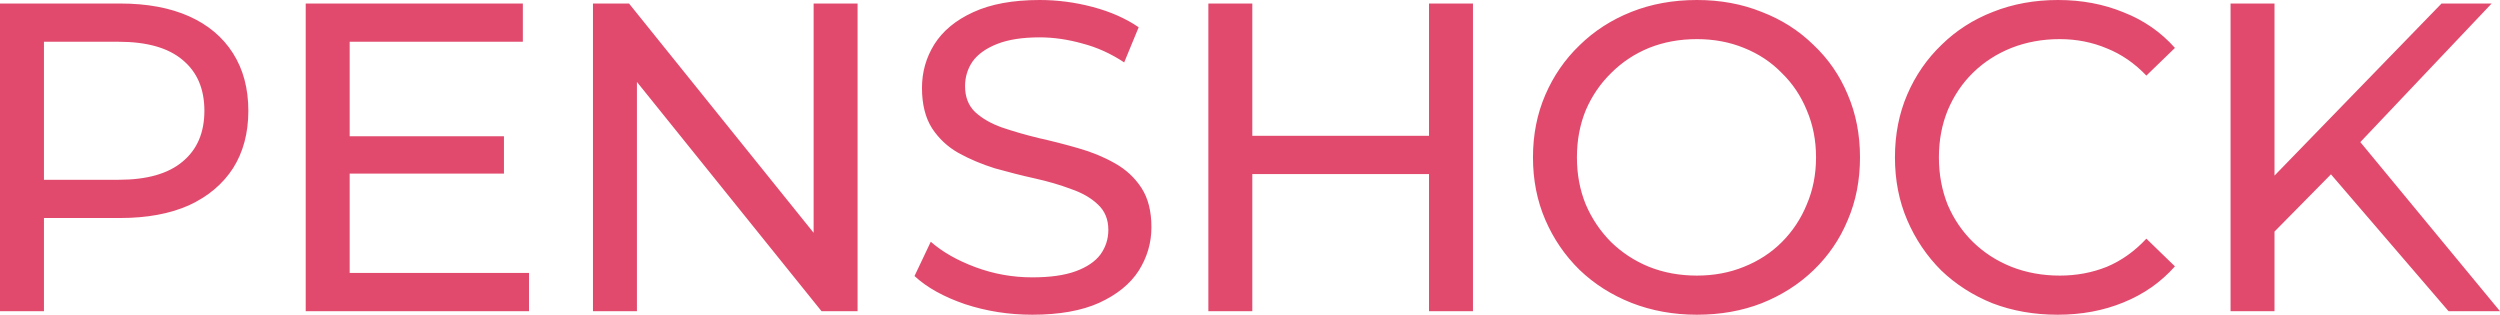
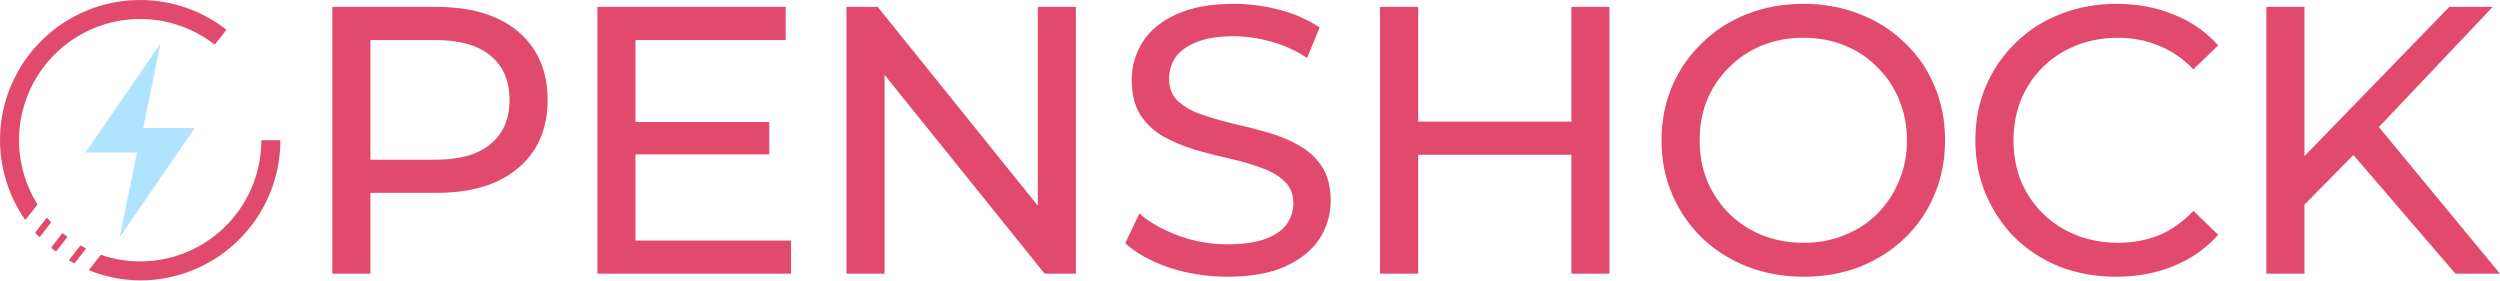
- <svg xmlns="http://www.w3.org/2000/svg" width="3092.398" height="389.293" viewBox="0 0 3092.398 389.293" version="1.1" id="svg1" xml:space="preserve">
+ <svg xmlns="http://www.w3.org/2000/svg" width="3566.492" height="400" viewBox="0 0 3566.492 400" version="1.1" id="svg1" xml:space="preserve">
  <defs id="defs1">
    <rect x="543.212" y="75.309" width="1924.7" height="572.842" id="rect2" />
  </defs>
-   <g id="layer1" style="display:inline" transform="translate(-524.2188,-55.35352)">
+   <g id="layer2" style="display:none" transform="translate(-50.125,-49.875)">
+     <path id="path39" style="display:inline;opacity:1;fill:#000000;fill-opacity:1;fill-rule:evenodd;stroke:none;stroke-width:0.195;stroke-dasharray:none;stroke-opacity:1" d="m 250.125,49.875 a 200,200 0 0 0 -200,200 200,200 0 0 0 200,200 200,200 0 0 0 200,-200 200,200 0 0 0 -200,-200 z m 0,27.088 a 172.847,172.911 0 0 1 8.48,0.209 172.847,172.911 0 0 1 8.461,0.625 172.847,172.911 0 0 1 8.42,1.039 172.847,172.911 0 0 1 8.359,1.449 172.847,172.911 0 0 1 8.277,1.861 172.847,172.911 0 0 1 8.178,2.262 172.847,172.911 0 0 1 8.055,2.664 172.847,172.911 0 0 1 7.916,3.053 172.847,172.911 0 0 1 7.756,3.439 172.847,172.911 0 0 1 7.578,3.816 172.847,172.911 0 0 1 7.381,4.184 172.847,172.911 0 0 1 7.168,4.539 172.847,172.911 0 0 1 6.936,4.889 172.847,172.911 0 0 1 6.688,5.221 172.847,172.911 0 0 1 6.424,5.543 172.847,172.911 0 0 1 6.145,5.852 172.847,172.911 0 0 1 5.852,6.146 172.847,172.911 0 0 1 5.541,6.428 172.847,172.911 0 0 1 5.219,6.689 172.847,172.911 0 0 1 4.885,6.939 172.847,172.911 0 0 1 4.539,7.17 172.847,172.911 0 0 1 4.182,7.385 172.847,172.911 0 0 1 3.814,7.58 172.847,172.911 0 0 1 3.438,7.76 172.847,172.911 0 0 1 3.055,7.918 172.847,172.911 0 0 1 2.66,8.059 172.847,172.911 0 0 1 2.264,8.18 172.847,172.911 0 0 1 1.857,8.281 172.847,172.911 0 0 1 1.451,8.361 172.847,172.911 0 0 1 1.039,8.422 172.847,172.911 0 0 1 0.623,8.465 172.847,172.911 0 0 1 0.209,8.484 172.847,172.911 0 0 1 -1.76,24.607 172.847,172.911 0 0 1 -5.242,24.107 172.847,172.911 0 0 1 -8.619,23.115 172.847,172.911 0 0 1 -11.818,21.652 172.847,172.911 0 0 1 -14.779,19.75 172.847,172.911 0 0 1 -17.438,17.445 172.847,172.911 0 0 1 -19.742,14.785 172.847,172.911 0 0 1 -21.646,11.822 172.847,172.911 0 0 1 -23.105,8.621 172.847,172.911 0 0 1 -24.098,5.244 172.847,172.911 0 0 1 -24.6,1.762 172.847,172.911 0 0 1 -24.6,-1.762 172.847,172.911 0 0 1 -24.098,-5.244 172.847,172.911 0 0 1 -23.105,-8.621 172.847,172.911 0 0 1 -21.646,-11.822 172.847,172.911 0 0 1 -19.742,-14.785 172.847,172.911 0 0 1 -17.438,-17.445 172.847,172.911 0 0 1 -14.779,-19.75 172.847,172.911 0 0 1 -11.818,-21.652 172.847,172.911 0 0 1 -8.619,-23.115 172.847,172.911 0 0 1 -5.242,-24.107 172.847,172.911 0 0 1 -1.76,-24.607 172.847,172.911 0 0 1 1.76,-24.607 172.847,172.911 0 0 1 5.242,-24.107 172.847,172.911 0 0 1 8.619,-23.115 172.847,172.911 0 0 1 11.818,-21.652 172.847,172.911 0 0 1 14.779,-19.75 172.847,172.911 0 0 1 17.438,-17.445 172.847,172.911 0 0 1 19.742,-14.785 172.847,172.911 0 0 1 21.646,-11.822 172.847,172.911 0 0 1 23.105,-8.621 172.847,172.911 0 0 1 24.098,-5.244 172.847,172.911 0 0 1 24.6,-1.762 z" />
+     <rect style="display:inline;opacity:1;fill:#2f00eb;fill-opacity:0.71;fill-rule:evenodd;stroke:none;stroke-width:0.198;stroke-dasharray:none;stroke-opacity:1" id="rect40" width="22" height="80" x="291.965" y="193.349" transform="rotate(38)" />
+     <rect style="display:inline;fill:#2f00eb;fill-opacity:0.71;fill-rule:evenodd;stroke:none;stroke-width:0.198;stroke-dasharray:none;stroke-opacity:1" id="rect40-1" width="22" height="80" x="385.28" y="193.349" transform="rotate(38)" />
+     <rect style="display:inline;fill:#2f00eb;fill-opacity:0.71;fill-rule:evenodd;stroke:none;stroke-width:0.198;stroke-dasharray:none;stroke-opacity:1" id="rect40-15" width="22" height="80" x="354.175" y="193.349" transform="rotate(38)" />
+     <rect style="display:inline;fill:#2f00eb;fill-opacity:0.71;fill-rule:evenodd;stroke:none;stroke-width:0.198;stroke-dasharray:none;stroke-opacity:1" id="rect40-7" width="22" height="80" x="323.07" y="193.349" transform="rotate(38)" />
+     <path style="opacity:1;fill:#2f00eb;fill-opacity:0.71;fill-rule:evenodd;stroke:none;stroke-width:0.328;stroke-dasharray:none;stroke-opacity:1" id="path46" d="M 375.104,89.909 A 203,203 0 0 1 453.125,249.875 h -203 z" />
+   </g>
+   <g id="layer1" style="display:inline" transform="translate(-50.125,-49.875)">
    <path id="text2" style="font-style:normal;font-variant:normal;font-weight:500;font-stretch:normal;font-size:303.391px;font-family:Montserrat;-inkscape-font-specification:'Montserrat Medium';letter-spacing:-5px;word-spacing:-10px;white-space:pre;shape-inside:url(#rect2);display:inline;fill:#e14a6d;fill-opacity:1" d="m 1292.758,139.352 c -18.608,0 -33.98,2.832 -46.115,8.495 -11.933,5.461 -20.833,12.843 -26.698,22.147 -5.663,9.102 -8.495,19.113 -8.495,30.035 0,11.327 2.326,20.631 6.978,27.912 4.652,7.079 10.719,12.742 18.203,16.99 7.686,4.247 16.081,7.787 25.182,10.618 9.304,2.629 18.506,4.956 27.608,6.978 9.102,2.023 17.395,4.45 24.878,7.281 7.686,2.629 13.855,6.169 18.507,10.618 4.854,4.45 7.281,10.315 7.281,17.597 0,6.27 -1.821,11.933 -5.461,16.99 -3.641,4.854 -9.304,8.698 -16.99,11.53 -7.686,2.832 -17.697,4.247 -30.035,4.247 -13.552,0 -26.598,-2.326 -39.138,-6.978 -12.54,-4.652 -22.855,-10.518 -30.945,-17.597 l -11.226,23.665 c 8.495,7.888 20.125,14.36 34.889,19.417 14.765,4.854 30.238,7.281 46.419,7.281 18.608,0 33.979,-2.73 46.115,-8.191 12.338,-5.663 21.44,-13.046 27.305,-22.148 5.866,-9.304 8.798,-19.316 8.798,-30.035 0,-11.124 -2.326,-20.226 -6.978,-27.305 -4.652,-7.079 -10.821,-12.742 -18.507,-16.99 -7.484,-4.247 -15.877,-7.686 -25.181,-10.315 -9.102,-2.629 -18.203,-4.956 -27.305,-6.978 -9.102,-2.225 -17.495,-4.652 -25.181,-7.281 -7.484,-2.629 -13.653,-6.169 -18.507,-10.618 -4.652,-4.45 -6.978,-10.416 -6.978,-17.9 0,-6.27 1.719,-11.933 5.157,-16.99 3.641,-5.057 9.305,-9.102 16.991,-12.136 7.686,-3.034 17.495,-4.551 29.428,-4.551 9.506,0 19.316,1.416 29.429,4.247 10.113,2.629 19.721,6.979 28.822,13.047 l 10.011,-24.272 c -8.899,-6.068 -19.417,-10.719 -31.552,-13.956 -12.136,-3.236 -24.373,-4.854 -36.711,-4.854 z m 453.582,0 c -16.383,0 -31.451,2.73 -45.205,8.191 -13.754,5.461 -25.688,13.147 -35.801,23.058 -10.113,9.709 -18.001,21.136 -23.664,34.283 -5.663,13.147 -8.495,27.508 -8.495,43.082 0,15.574 2.832,29.935 8.495,43.082 5.663,13.147 13.551,24.676 23.664,34.587 10.113,9.709 22.047,17.293 35.801,22.754 13.956,5.461 29.024,8.191 45.205,8.191 16.181,0 31.048,-2.63 44.599,-7.888 13.754,-5.461 25.687,-13.046 35.8,-22.754 10.315,-9.911 18.203,-21.44 23.664,-34.587 5.663,-13.147 8.495,-27.609 8.495,-43.385 0,-15.776 -2.832,-30.238 -8.495,-43.385 -5.461,-13.147 -13.349,-24.575 -23.664,-34.284 -10.113,-9.911 -22.046,-17.495 -35.8,-22.754 -13.551,-5.461 -28.418,-8.191 -44.599,-8.191 z m 249.241,0 c -16.181,0 -31.147,2.73 -44.901,8.191 -13.552,5.259 -25.385,12.843 -35.498,22.754 -10.113,9.709 -18.001,21.137 -23.664,34.284 -5.663,13.147 -8.495,27.609 -8.495,43.385 0,15.776 2.832,30.238 8.495,43.385 5.663,13.147 13.45,24.676 23.361,34.587 10.113,9.709 21.945,17.293 35.497,22.754 13.754,5.259 28.721,7.888 44.902,7.888 16.585,0 31.755,-2.832 45.509,-8.495 13.956,-5.663 25.788,-13.955 35.497,-24.877 l -19.721,-19.114 c -8.09,8.697 -17.192,15.169 -27.305,19.417 -10.113,4.045 -20.934,6.067 -32.462,6.067 -11.933,0 -23.058,-2.022 -33.374,-6.067 -10.113,-4.045 -18.91,-9.708 -26.394,-16.99 -7.484,-7.281 -13.349,-15.877 -17.597,-25.788 -4.045,-10.113 -6.068,-21.035 -6.068,-32.767 0,-11.731 2.023,-22.552 6.068,-32.462 4.247,-10.113 10.113,-18.811 17.597,-26.092 7.484,-7.281 16.281,-12.945 26.394,-16.99 10.315,-4.045 21.44,-6.067 33.374,-6.067 11.529,0 22.349,2.123 32.462,6.37 10.113,4.045 19.215,10.316 27.305,18.811 l 19.721,-19.114 c -9.709,-10.922 -21.541,-19.113 -35.497,-24.574 -13.754,-5.663 -28.823,-8.495 -45.206,-8.495 z m -1420.512,2.427 v 212.374 h 30.338 v -64.319 h 52.487 c 18.608,0 34.485,-2.933 47.632,-8.798 13.147,-6.068 23.259,-14.563 30.338,-25.485 7.079,-11.124 10.62,-24.372 10.62,-39.744 0,-15.372 -3.54,-28.619 -10.62,-39.744 -7.079,-11.124 -17.191,-19.62 -30.338,-25.485 -13.147,-5.866 -29.024,-8.798 -47.632,-8.798 z m 211.014,0 v 212.374 H 940.206 V 327.758 H 816.422 V 259.192 H 922.912 V 233.404 H 816.422 v -65.229 h 119.537 v -26.395 z m 198.272,0 v 212.374 h 30.339 V 195.905 l 127.424,158.248 h 24.878 V 141.78 H 1136.658 V 300.028 L 1009.233,141.78 Z m 424.759,0 v 212.374 h 30.339 v -94.658 h 121.964 v 94.658 h 30.338 v -212.374 h -30.338 v 91.321 h -121.964 v -91.321 z m 705.554,0 v 212.374 h 30.338 v -54.965 l 38.965,-39.508 81.179,94.473 h 35.497 l -96.404,-116.715 90.64,-95.659 h -34.587 l -115.289,118.774 v -118.774 z m -368.329,24.575 c 11.731,0 22.552,2.022 32.462,6.067 10.113,4.045 18.811,9.81 26.092,17.294 7.484,7.281 13.248,15.877 17.293,25.788 4.247,9.911 6.371,20.731 6.371,32.462 0,11.731 -2.124,22.552 -6.371,32.462 -4.045,9.911 -9.809,18.609 -17.293,26.092 -7.281,7.281 -15.979,12.945 -26.092,16.99 -9.911,4.045 -20.731,6.067 -32.462,6.067 -11.933,0 -22.956,-2.022 -33.069,-6.067 -9.911,-4.045 -18.608,-9.708 -26.091,-16.99 -7.484,-7.484 -13.349,-16.181 -17.597,-26.092 -4.045,-9.911 -6.068,-20.731 -6.068,-32.462 0,-11.731 2.023,-22.552 6.068,-32.462 4.247,-9.911 10.113,-18.507 17.597,-25.788 7.484,-7.484 16.18,-13.249 26.091,-17.294 10.113,-4.045 21.136,-6.067 33.069,-6.067 z m -1140.932,1.82 h 51.576 c 19.417,0 34.081,4.146 43.992,12.439 10.113,8.293 15.17,20.024 15.17,35.194 0,15.17 -5.057,26.901 -15.17,35.194 -9.911,8.293 -24.575,12.439 -43.992,12.439 h -51.576 z" transform="matrix(1.792094,0,0,1.792094,-506.3599,-194.3793)" />
+     <g id="g134">
+       <path id="path47" style="display:inline;opacity:1;fill:#e14a6d;fill-opacity:1;fill-rule:evenodd;stroke:none;stroke-width:0.195;stroke-dasharray:none;stroke-opacity:1" d="m 250.125,49.875 c -110.457,0 -200,89.543 -200,200 0.137,40.331 12.464,79.668 35.346,112.854 0.425,0.616 1.146,0.635 1.607,0.045 l 15.789,-20.208 c 0.461,-0.59 0.509,-1.58 0.113,-2.215 -3.738,-6.003 -7.106,-12.23 -10.082,-18.646 -3.42,-7.49 -6.3,-15.215 -8.619,-23.115 -2.319,-7.901 -4.071,-15.957 -5.242,-24.107 -1.172,-8.15 -1.76,-16.373 -1.76,-24.607 1.63e-4,-8.234 0.588,-16.457 1.76,-24.607 1.171,-8.15 2.923,-16.207 5.242,-24.107 2.319,-7.901 5.2,-15.625 8.619,-23.115 3.419,-7.49 7.369,-14.726 11.818,-21.652 4.45,-6.927 9.389,-13.527 14.779,-19.75 5.39,-6.223 11.217,-12.053 17.438,-17.445 6.22,-5.392 12.818,-10.333 19.742,-14.785 6.925,-4.451 14.159,-8.402 21.646,-11.822 7.487,-3.42 15.208,-6.301 23.105,-8.621 7.897,-2.32 15.951,-4.072 24.098,-5.244 8.147,-1.172 16.368,-1.761 24.6,-1.762 2.828,2.47e-4 5.656,0.07 8.48,0.209 2.825,0.139 5.646,0.347 8.461,0.625 2.815,0.277 5.622,0.624 8.42,1.039 2.798,0.415 5.585,0.898 8.359,1.449 2.774,0.553 5.534,1.173 8.277,1.861 2.744,0.687 5.471,1.441 8.178,2.262 2.706,0.822 5.392,1.71 8.055,2.664 2.663,0.953 5.303,1.971 7.916,3.053 2.613,1.083 5.199,2.23 7.756,3.439 2.557,1.21 5.084,2.482 7.578,3.816 2.494,1.334 4.955,2.729 7.381,4.184 2.426,1.454 4.816,2.968 7.168,4.539 2.351,1.573 4.664,3.203 6.936,4.889 0.799,0.608 1.593,1.223 2.381,1.844 0.588,0.463 1.434,0.365 1.895,-0.224 l 15.019,-19.224 c 0.461,-0.59 0.357,-1.442 -0.236,-1.899 C 337.193,64.537 294.29,49.897 250.125,49.875 Z m 172.842,201.355 c -0.061,7.781 -0.647,15.55 -1.754,23.253 -1.171,8.15 -2.923,16.207 -5.242,24.107 -2.319,7.901 -5.2,15.625 -8.619,23.115 -3.419,7.49 -7.369,14.726 -11.818,21.652 -4.45,6.927 -9.389,13.527 -14.779,19.75 -5.39,6.223 -11.217,12.053 -17.438,17.445 -6.22,5.392 -12.818,10.333 -19.742,14.785 -6.925,4.451 -14.159,8.402 -21.646,11.822 -7.487,3.42 -15.208,6.301 -23.105,8.621 -7.897,2.32 -15.951,4.072 -24.098,5.244 -8.147,1.172 -16.368,1.761 -24.6,1.762 -8.231,-5.3e-4 -16.452,-0.589 -24.6,-1.762 -8.147,-1.172 -16.2,-2.924 -24.098,-5.244 -2.026,-0.704 -4.04,-1.446 -6.038,-2.226 -0.697,-0.272 -1.634,-0.019 -2.094,0.571 l -15.765,20.179 c -0.461,0.59 -0.272,1.295 0.424,1.57 22.982,9.085 47.452,13.833 72.171,14 110.005,0 199.267,-88.812 199.996,-198.645 0.005,-0.748 -0.602,-1.355 -1.35,-1.355 l -24.443,0 c -0.748,0 -1.354,0.607 -1.36,1.355 z m -306.634,109.834 -15.459,19.783 c -0.461,0.59 -0.415,1.506 0.106,2.043 1.5,1.547 3.026,3.07 4.575,4.568 0.538,0.52 1.351,0.46 1.811,-0.129 l 15.109,-19.337 c 0.461,-0.59 0.398,-1.489 -0.135,-2.015 -0.96,-0.945 -1.908,-1.902 -2.846,-2.869 -0.513,-0.67 -1.021,-1.343 -1.524,-2.021 -0.446,-0.601 -1.177,-0.613 -1.638,-0.023 z m 22.066,22.279 -14.656,18.757 c -0.461,0.59 -0.373,1.462 0.2,1.943 1.632,1.373 3.286,2.721 4.962,4.041 0.588,0.463 1.44,0.357 1.901,-0.233 l 14.883,-19.05 c 0.461,-0.59 0.339,-1.418 -0.268,-1.855 -1.73,-1.247 -3.438,-2.525 -5.121,-3.835 -0.591,-0.46 -1.439,-0.358 -1.9,0.231 z m 25.73,17.59 -14.912,19.084 c -0.461,0.59 -0.323,1.394 0.311,1.791 1.826,1.145 3.67,2.259 5.531,3.344 0.646,0.377 1.546,0.2 2.007,-0.389 l 15.16,-19.408 c 0.461,-0.59 0.294,-1.344 -0.37,-1.69 -1.926,-1.005 -3.833,-2.046 -5.72,-3.124 -0.65,-0.371 -1.547,-0.198 -2.008,0.391 z" />
+       <path style="display:inline;opacity:1;fill:#afe3fe;fill-opacity:1;fill-rule:evenodd;stroke:none;stroke-width:0.2;stroke-dasharray:none;stroke-opacity:1" d="M 279,112 254.5,232.5 H 328 L 221,388 245.5,267.5 H 172 Z" id="path134" />
+     </g>
  </g>
</svg>
